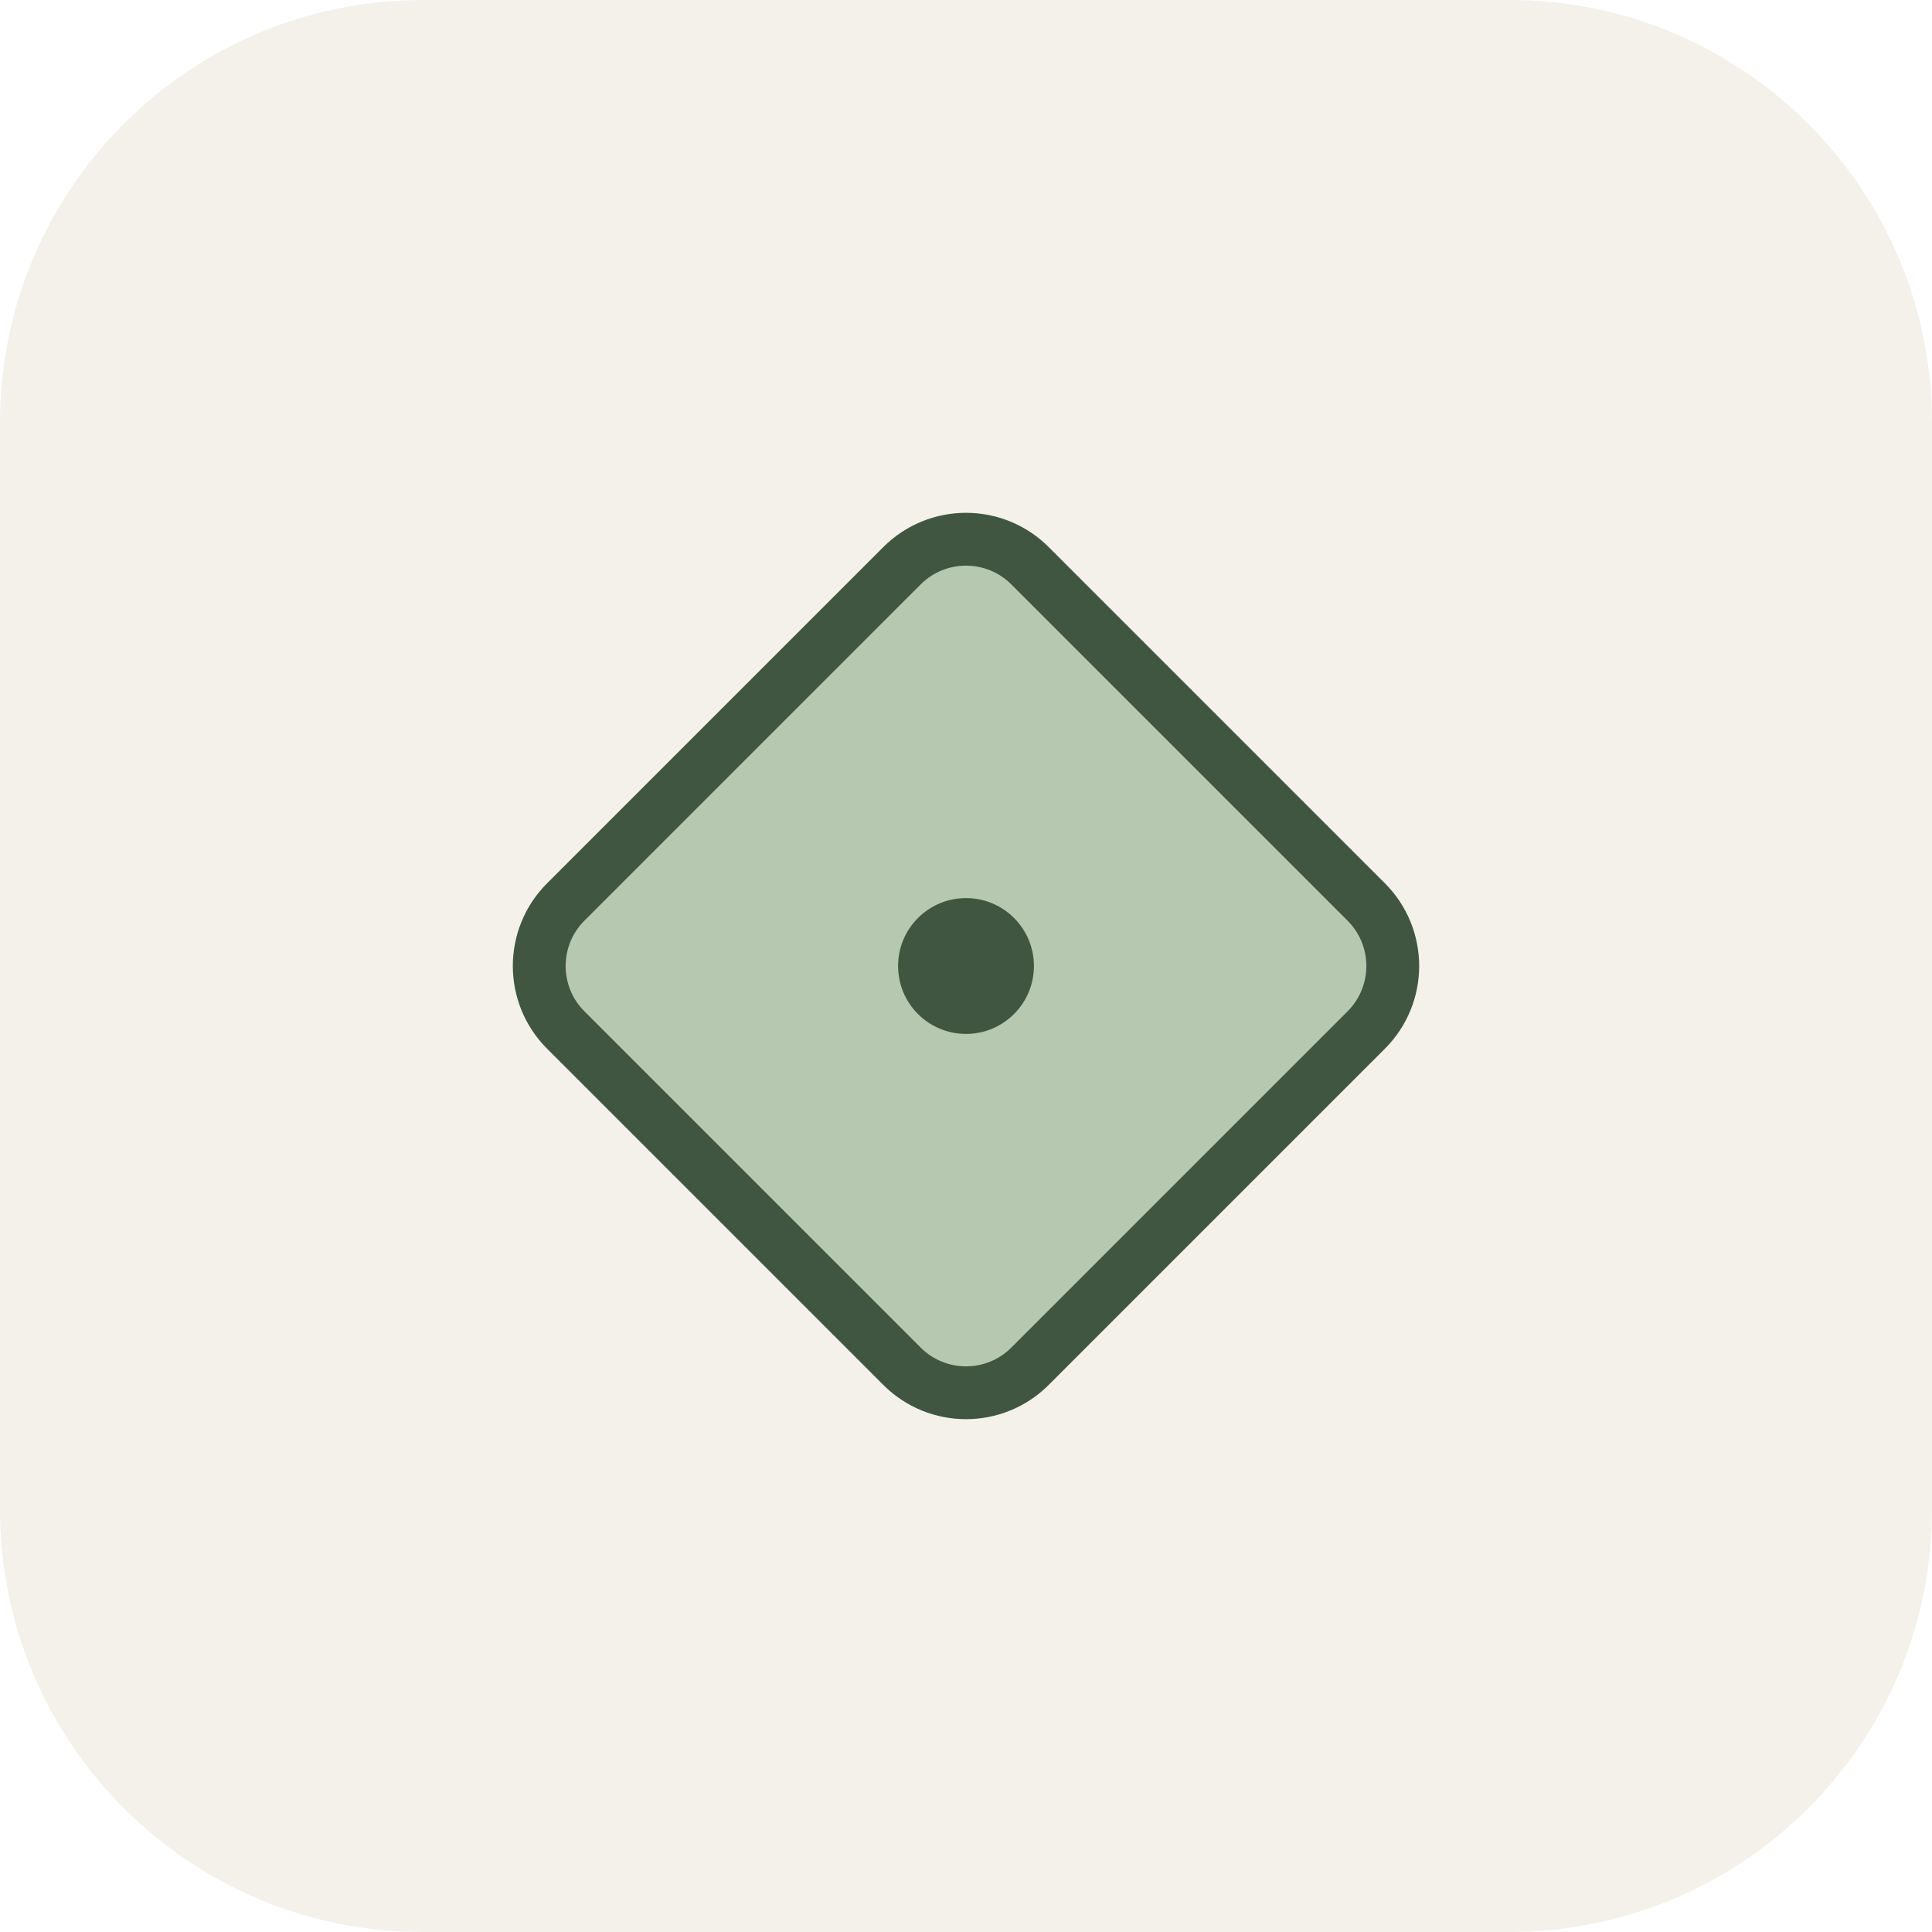
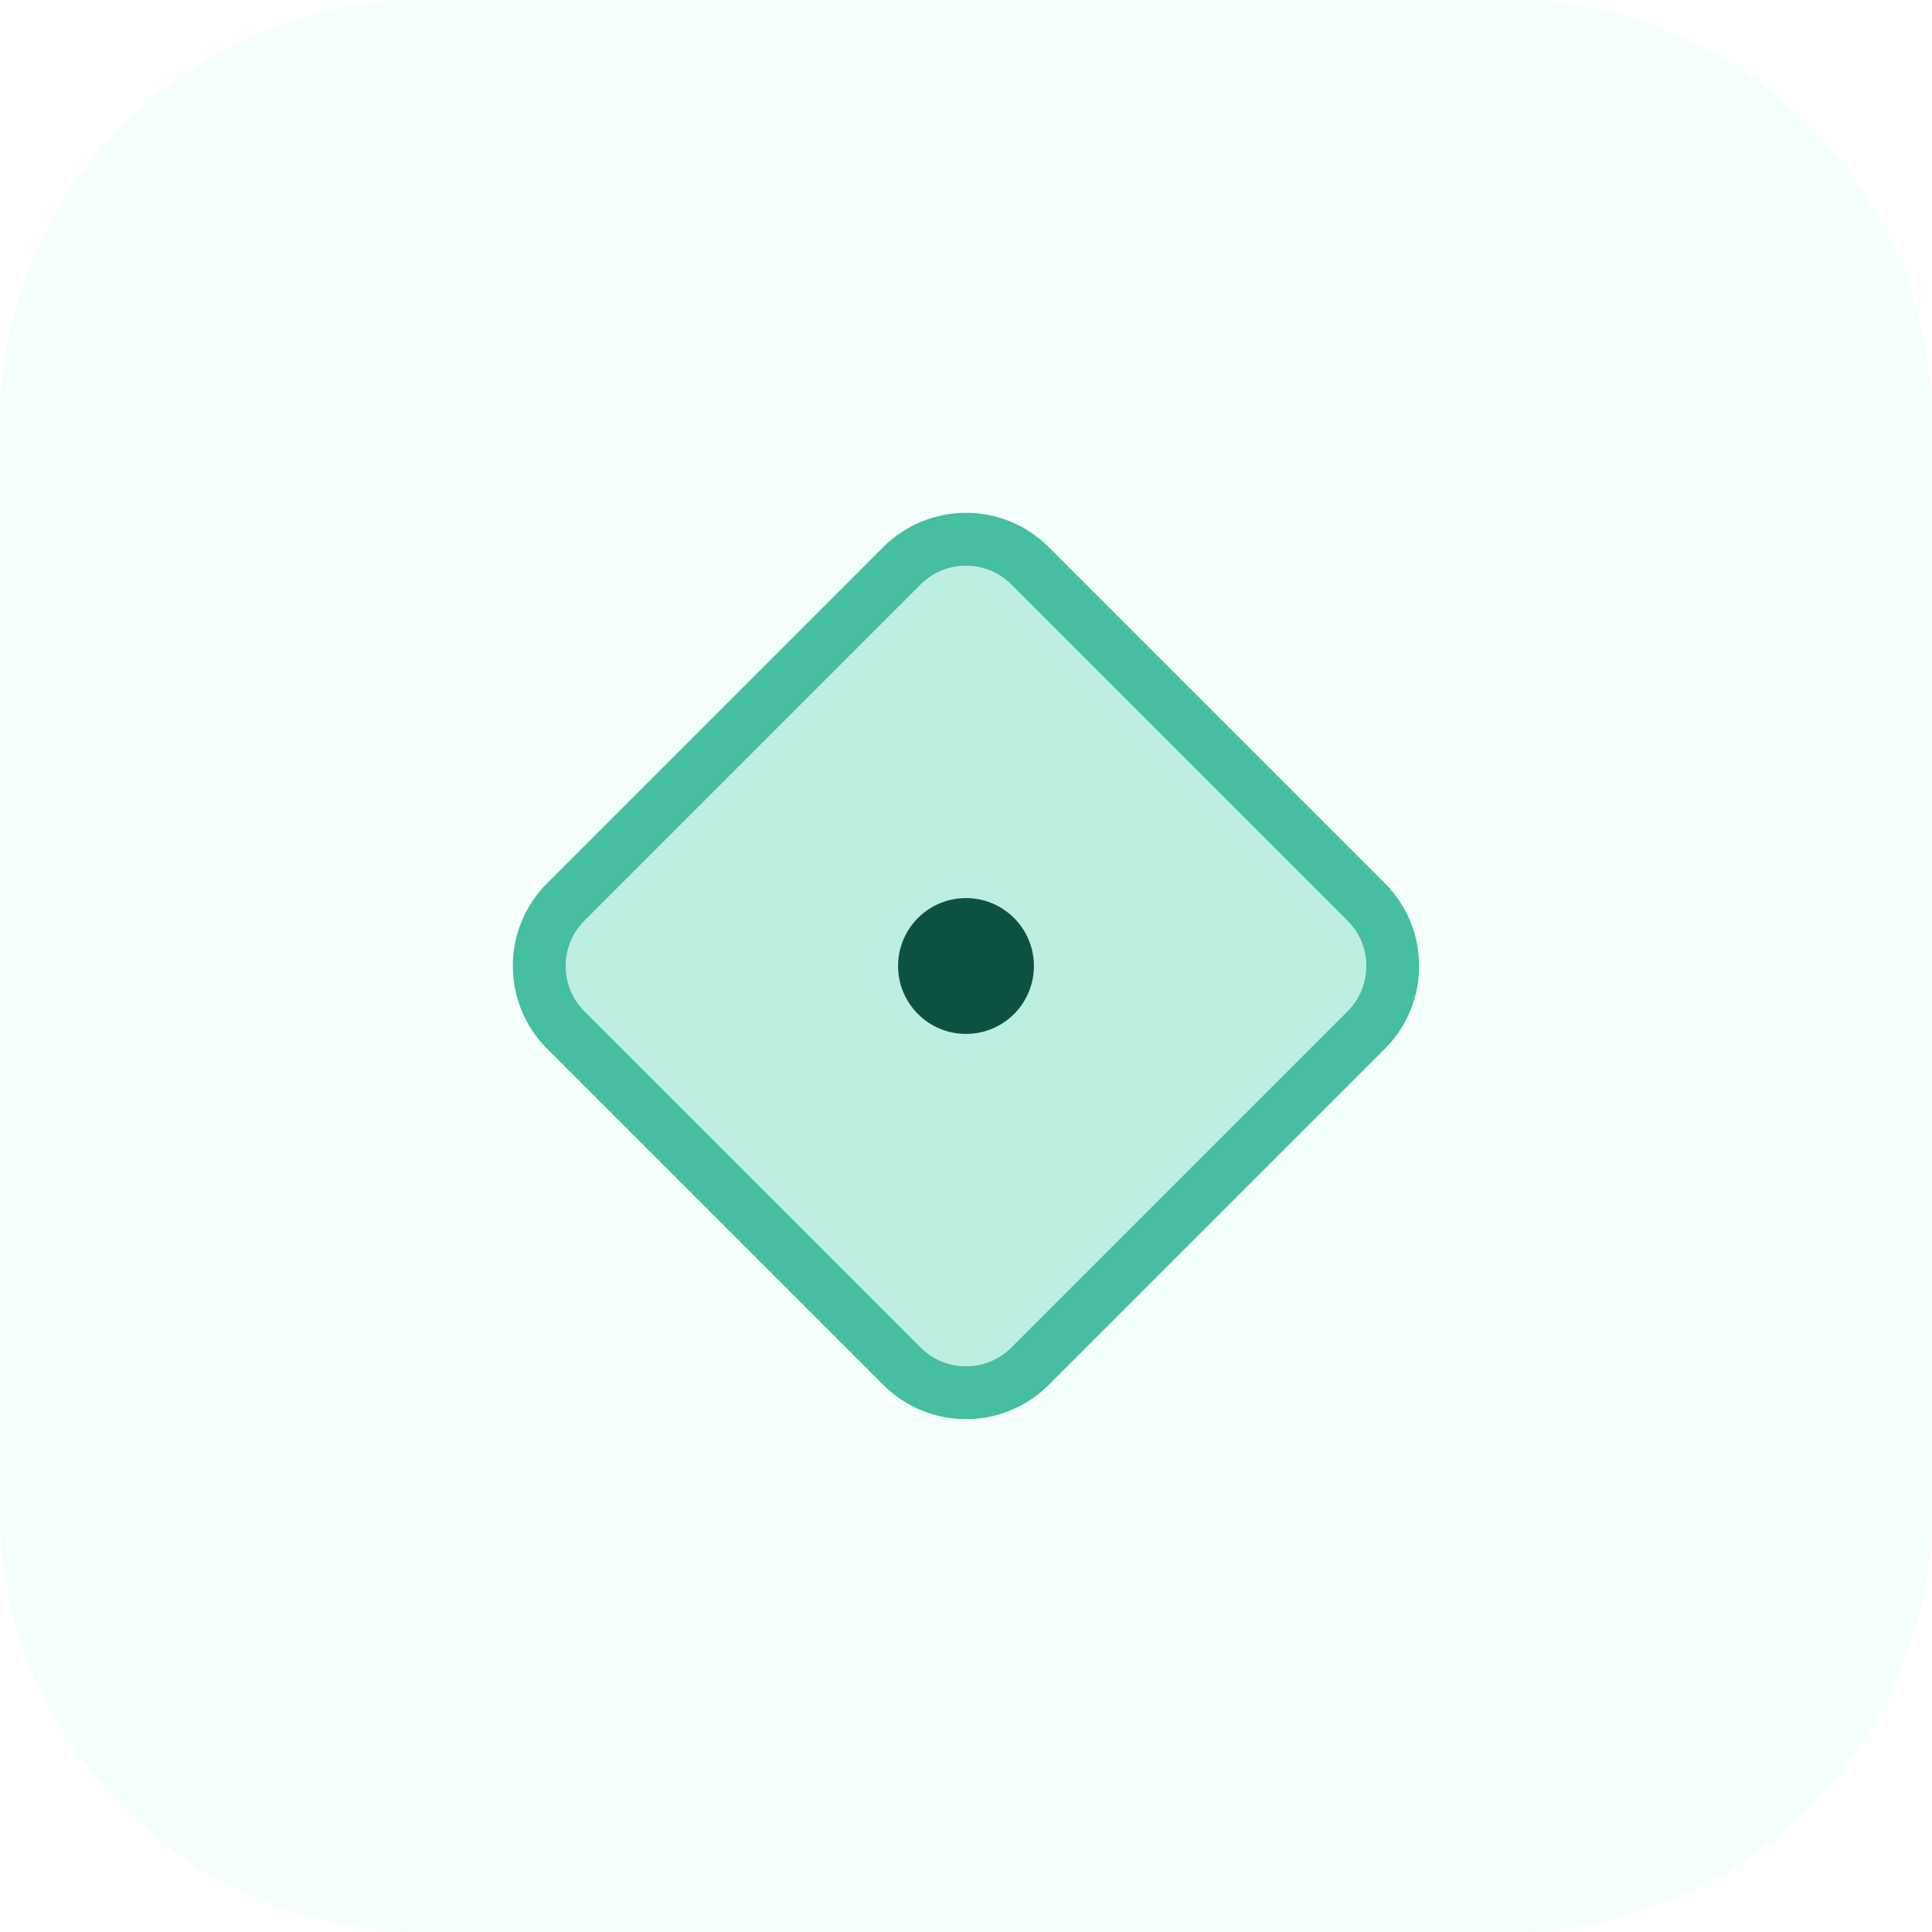
<svg xmlns="http://www.w3.org/2000/svg" viewBox="0 0 512 512">
-   <rect width="512" height="512" rx="112" fill="#f4f1ea" />
-   <rect x="169" y="169" width="174" height="174" rx="24" transform="rotate(45 256 256)" fill="#b7c8b1" stroke="#405640" stroke-width="14" />
-   <circle cx="256" cy="256" r="18" fill="#405640" />
+   <rect width="512" height="512" rx="112" fill="#f4fffc" />
+   <rect x="169" y="169" width="174" height="174" rx="24" transform="rotate(45 256 256)" fill="#bdeee2" stroke="#45bea2" stroke-width="14" />
+   <circle cx="256" cy="256" r="18" fill="#0d5143" />
</svg>
